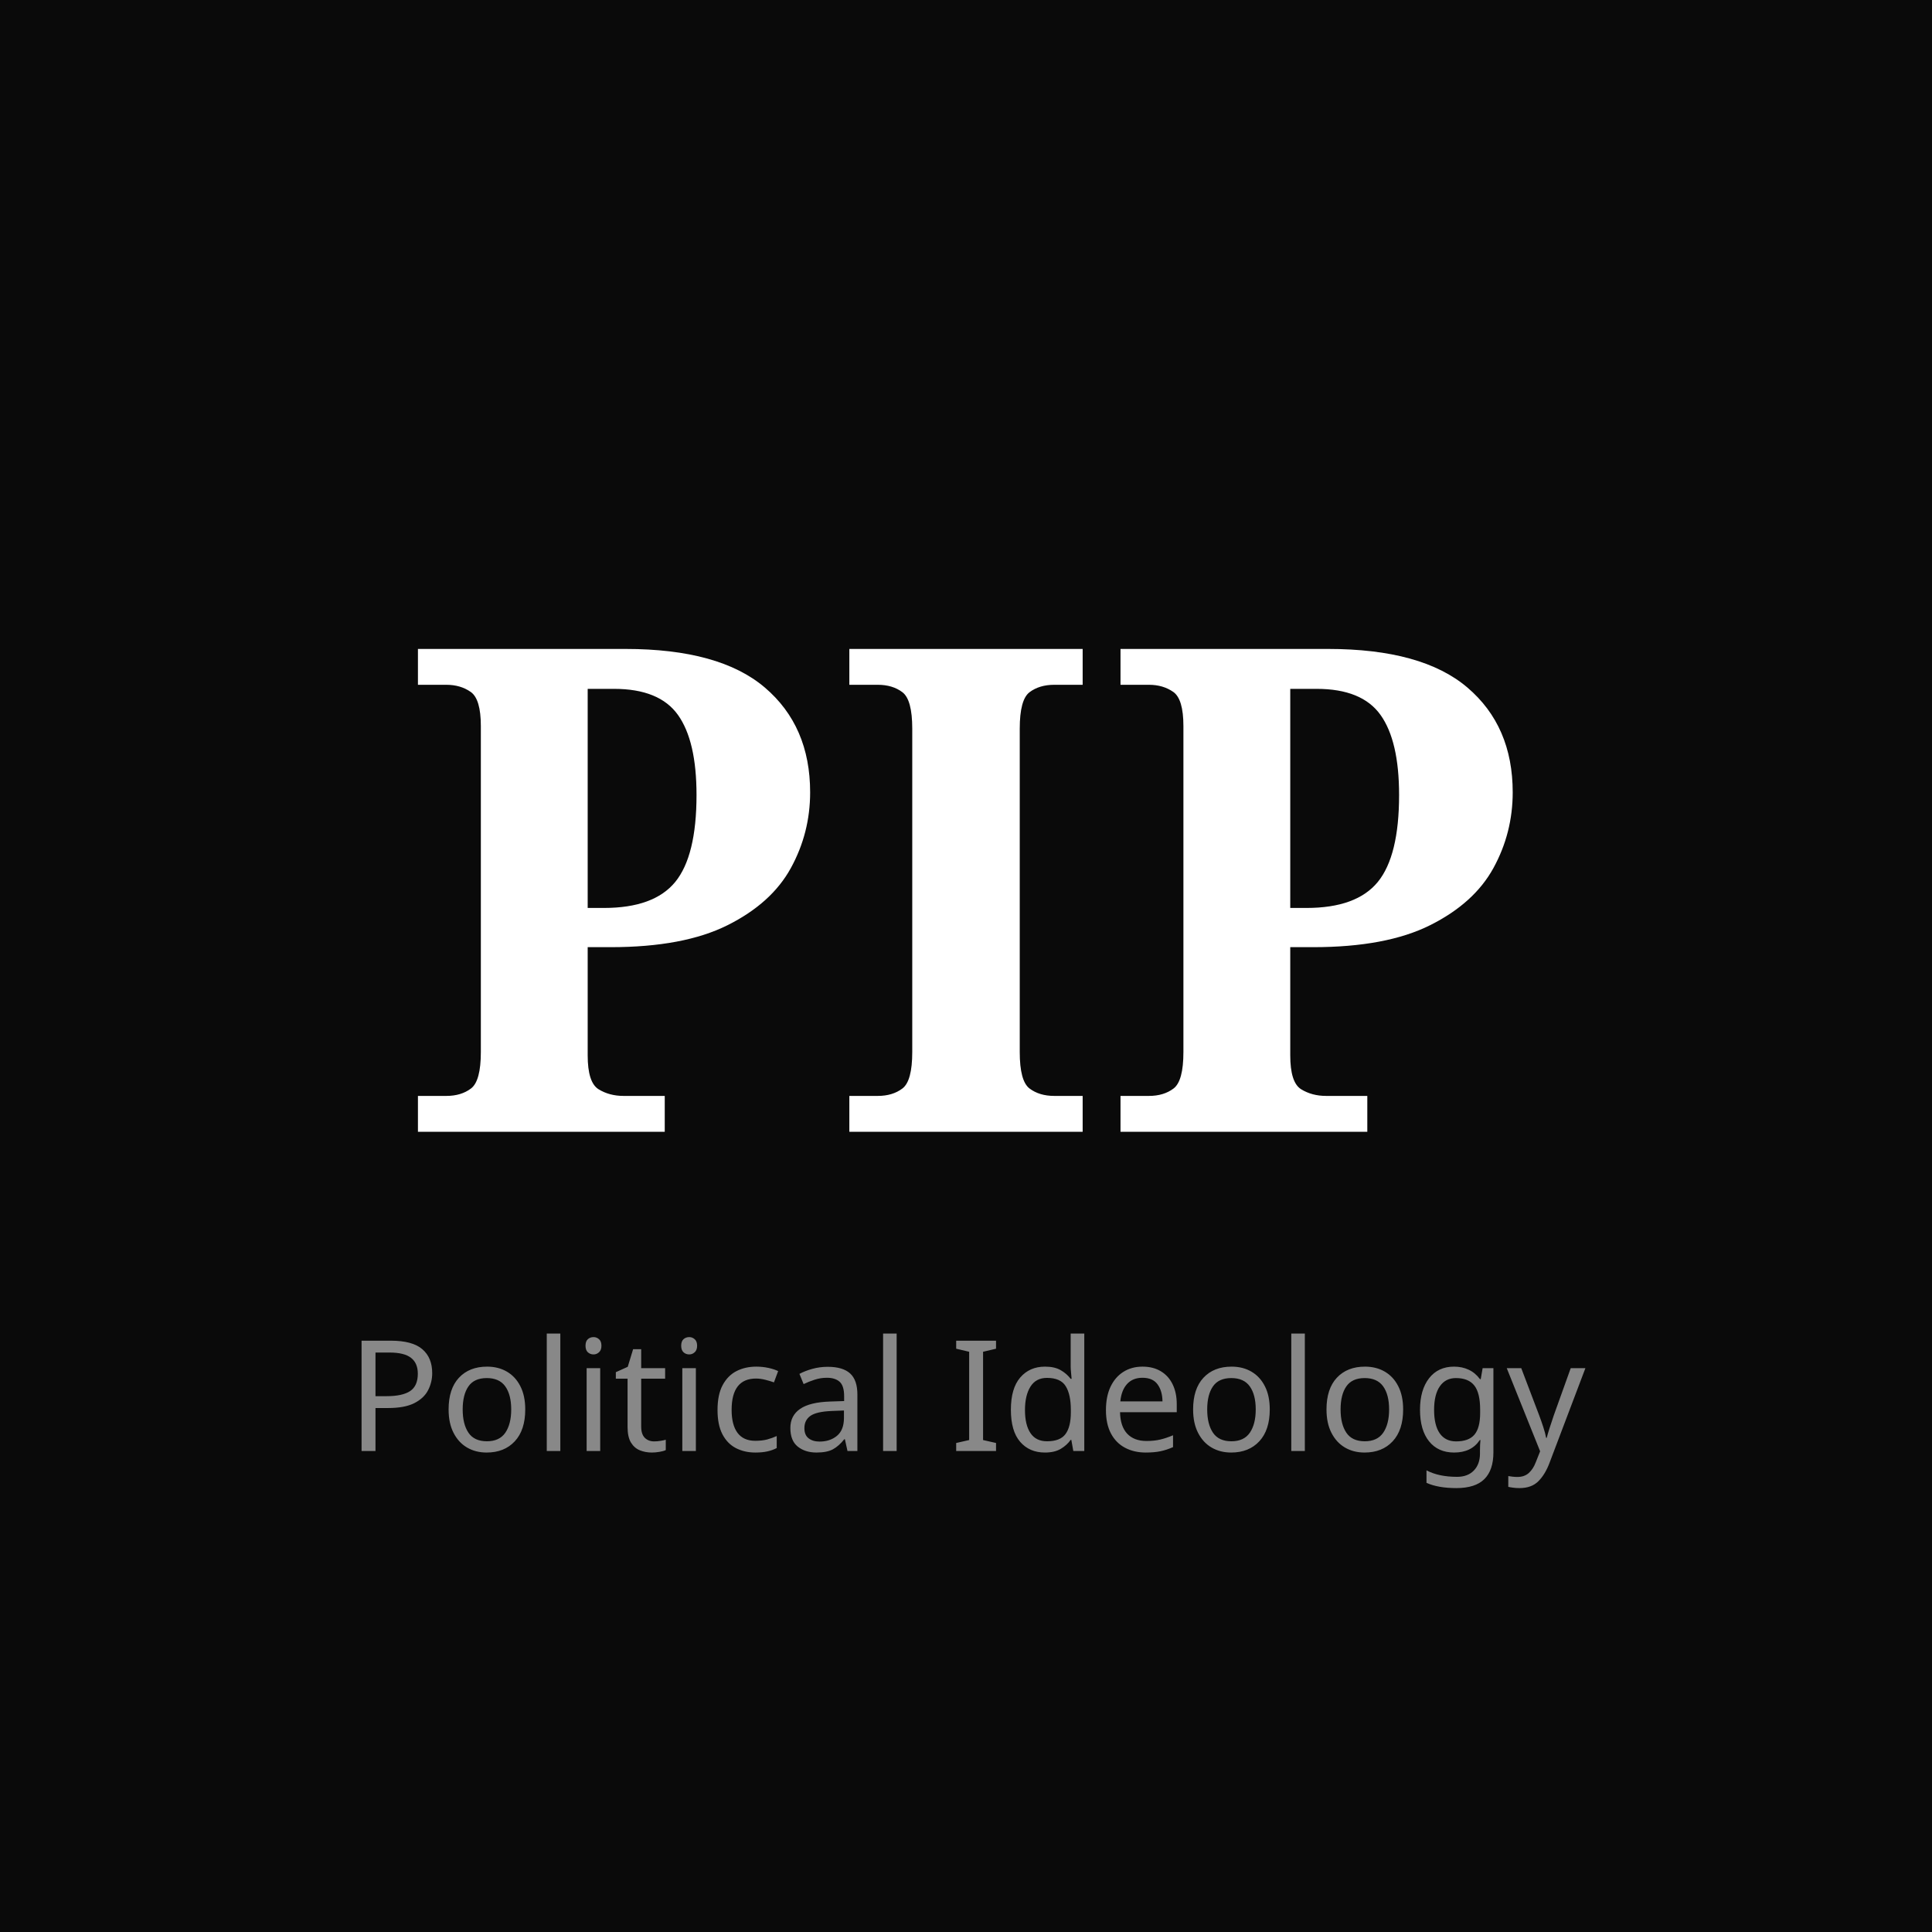
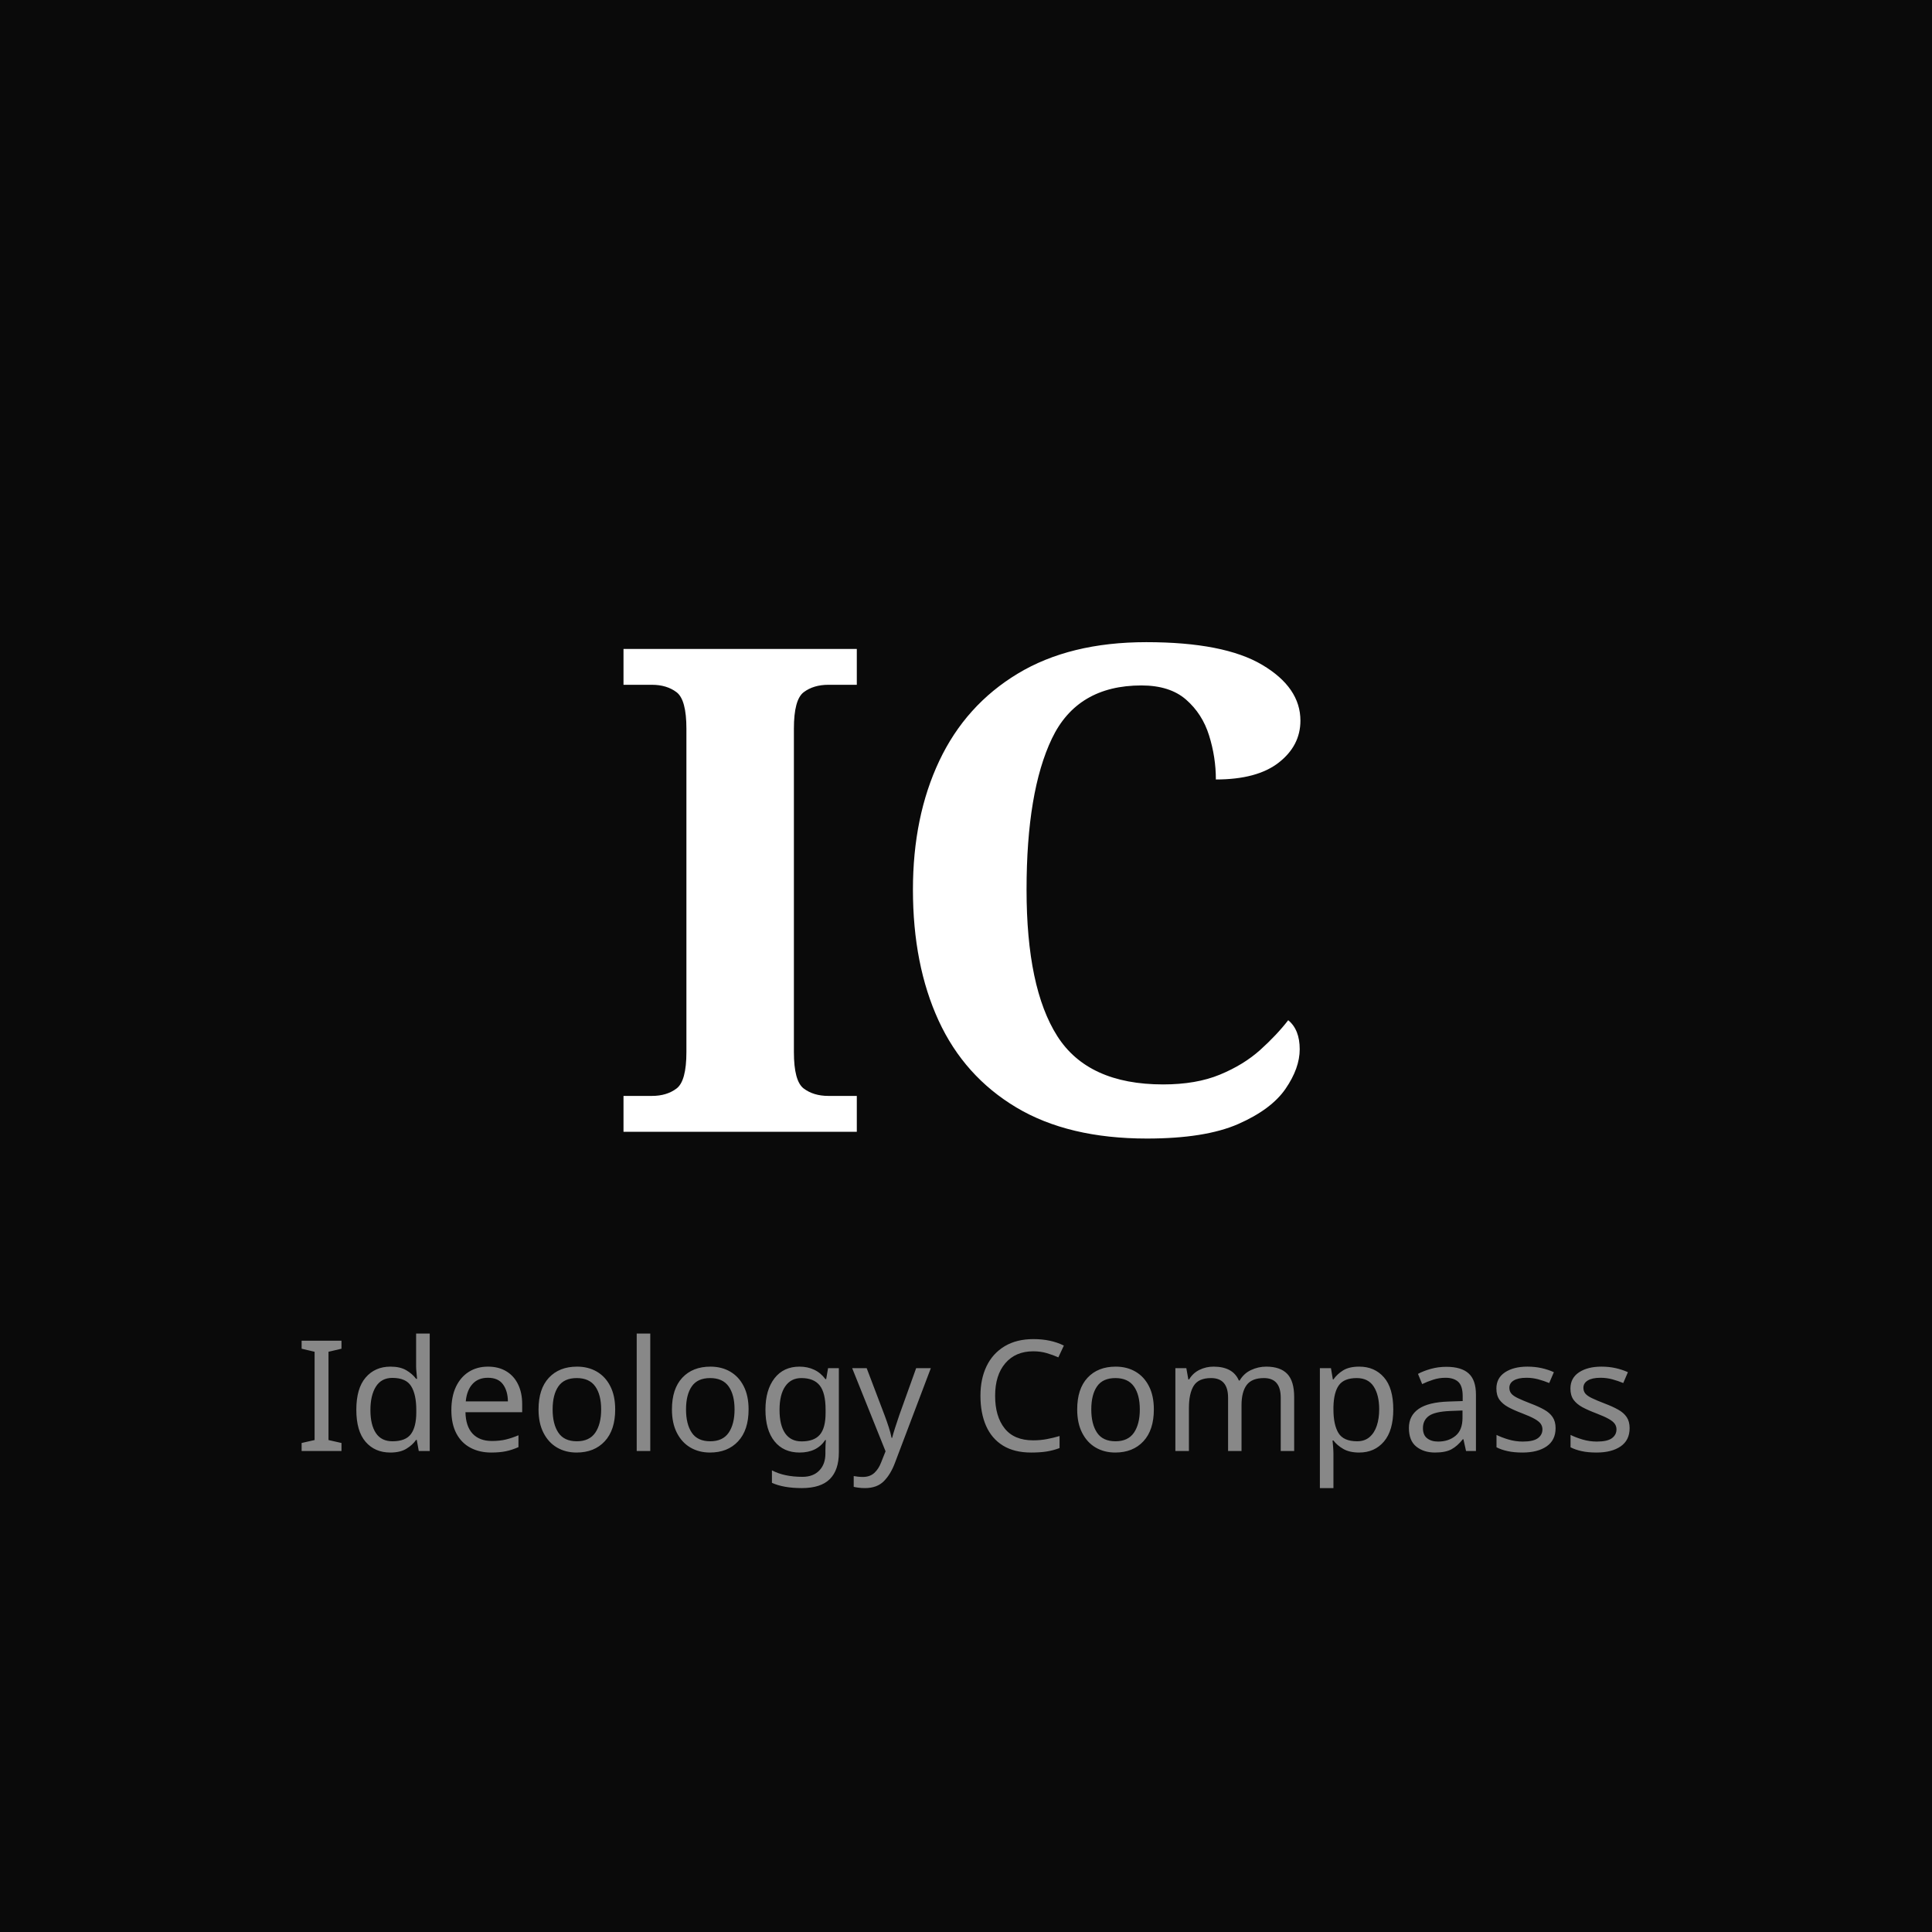
<svg xmlns="http://www.w3.org/2000/svg" width="512" height="512" viewBox="0 0 512 512">
  <rect width="512" height="512" fill="#0a0a0a" />
-   <text x="50%" y="45%" text-anchor="middle" dominant-baseline="central" fill="#ffffff" font-family="serif" font-size="179.2" font-weight="bold">PIP</text>
-   <text x="50%" y="72%" text-anchor="middle" dominant-baseline="central" fill="#888888" font-family="sans-serif" font-size="40.96">Political Ideology</text>
+   <text x="50%" y="45%" text-anchor="middle" dominant-baseline="central" fill="#ffffff" font-family="serif" font-size="179.2" font-weight="bold">IC</text>
+   <text x="50%" y="72%" text-anchor="middle" dominant-baseline="central" fill="#888888" font-family="sans-serif" font-size="40.96">Ideology Compass</text>
</svg>
